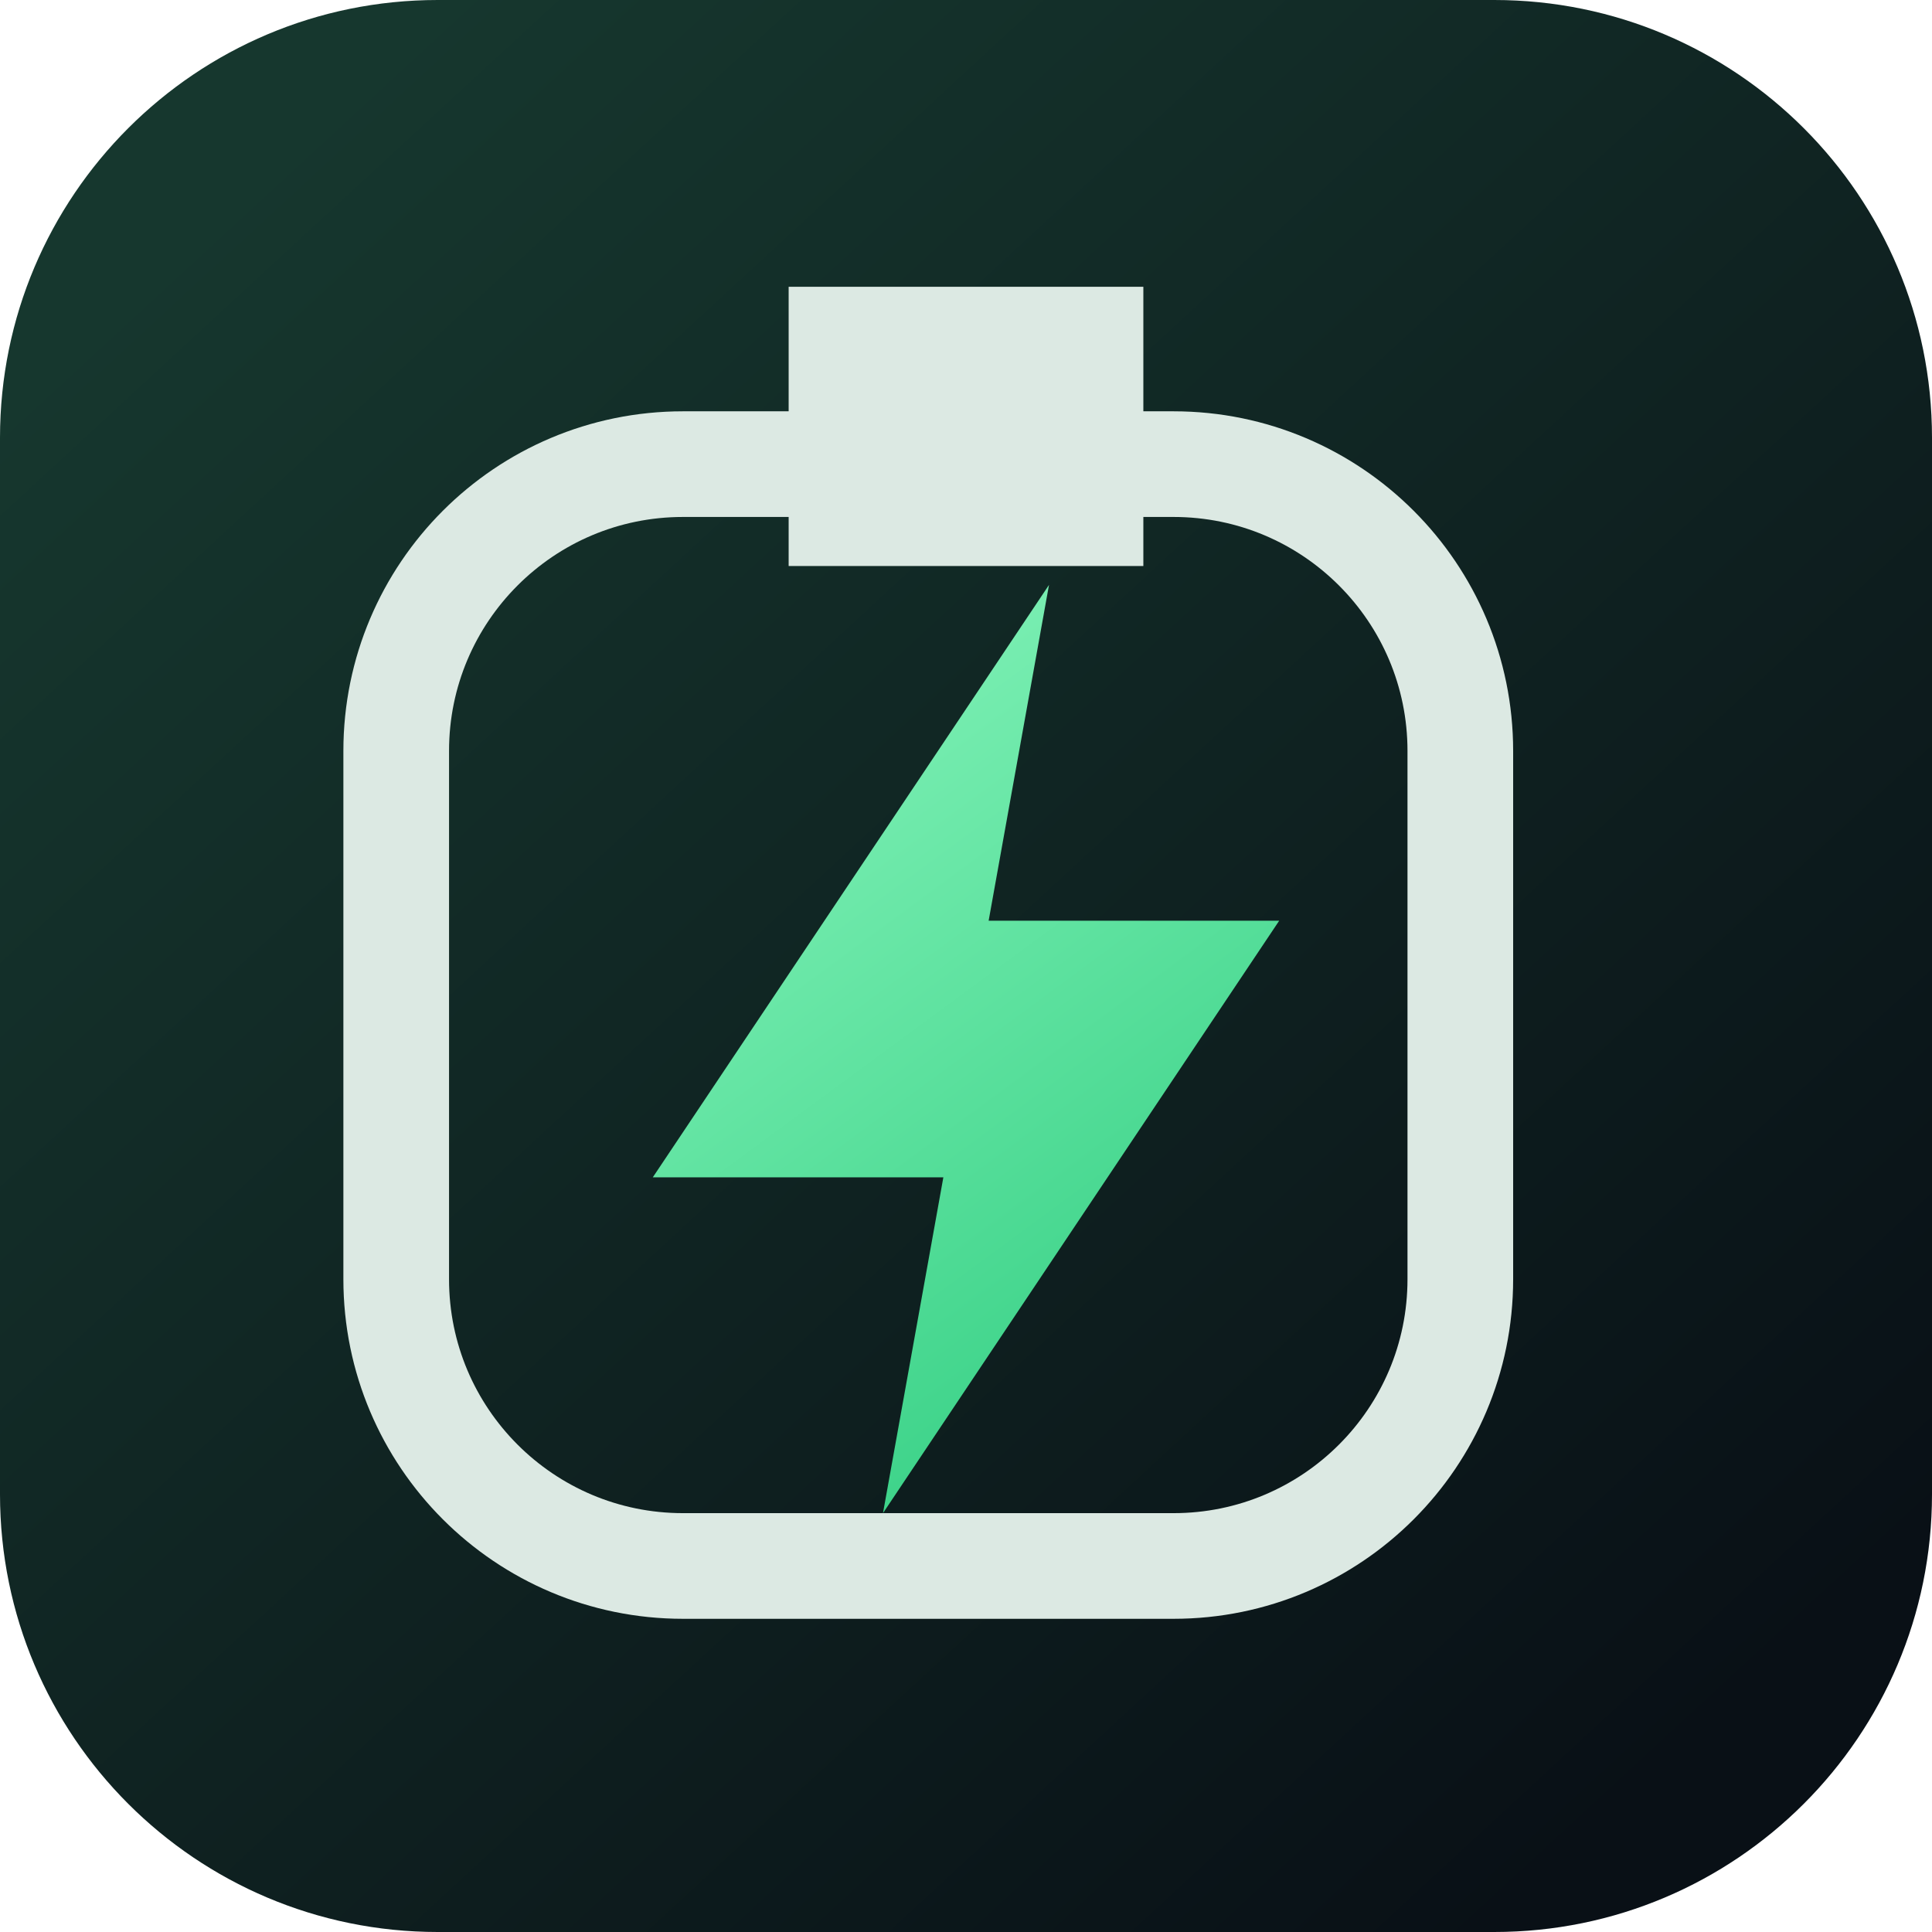
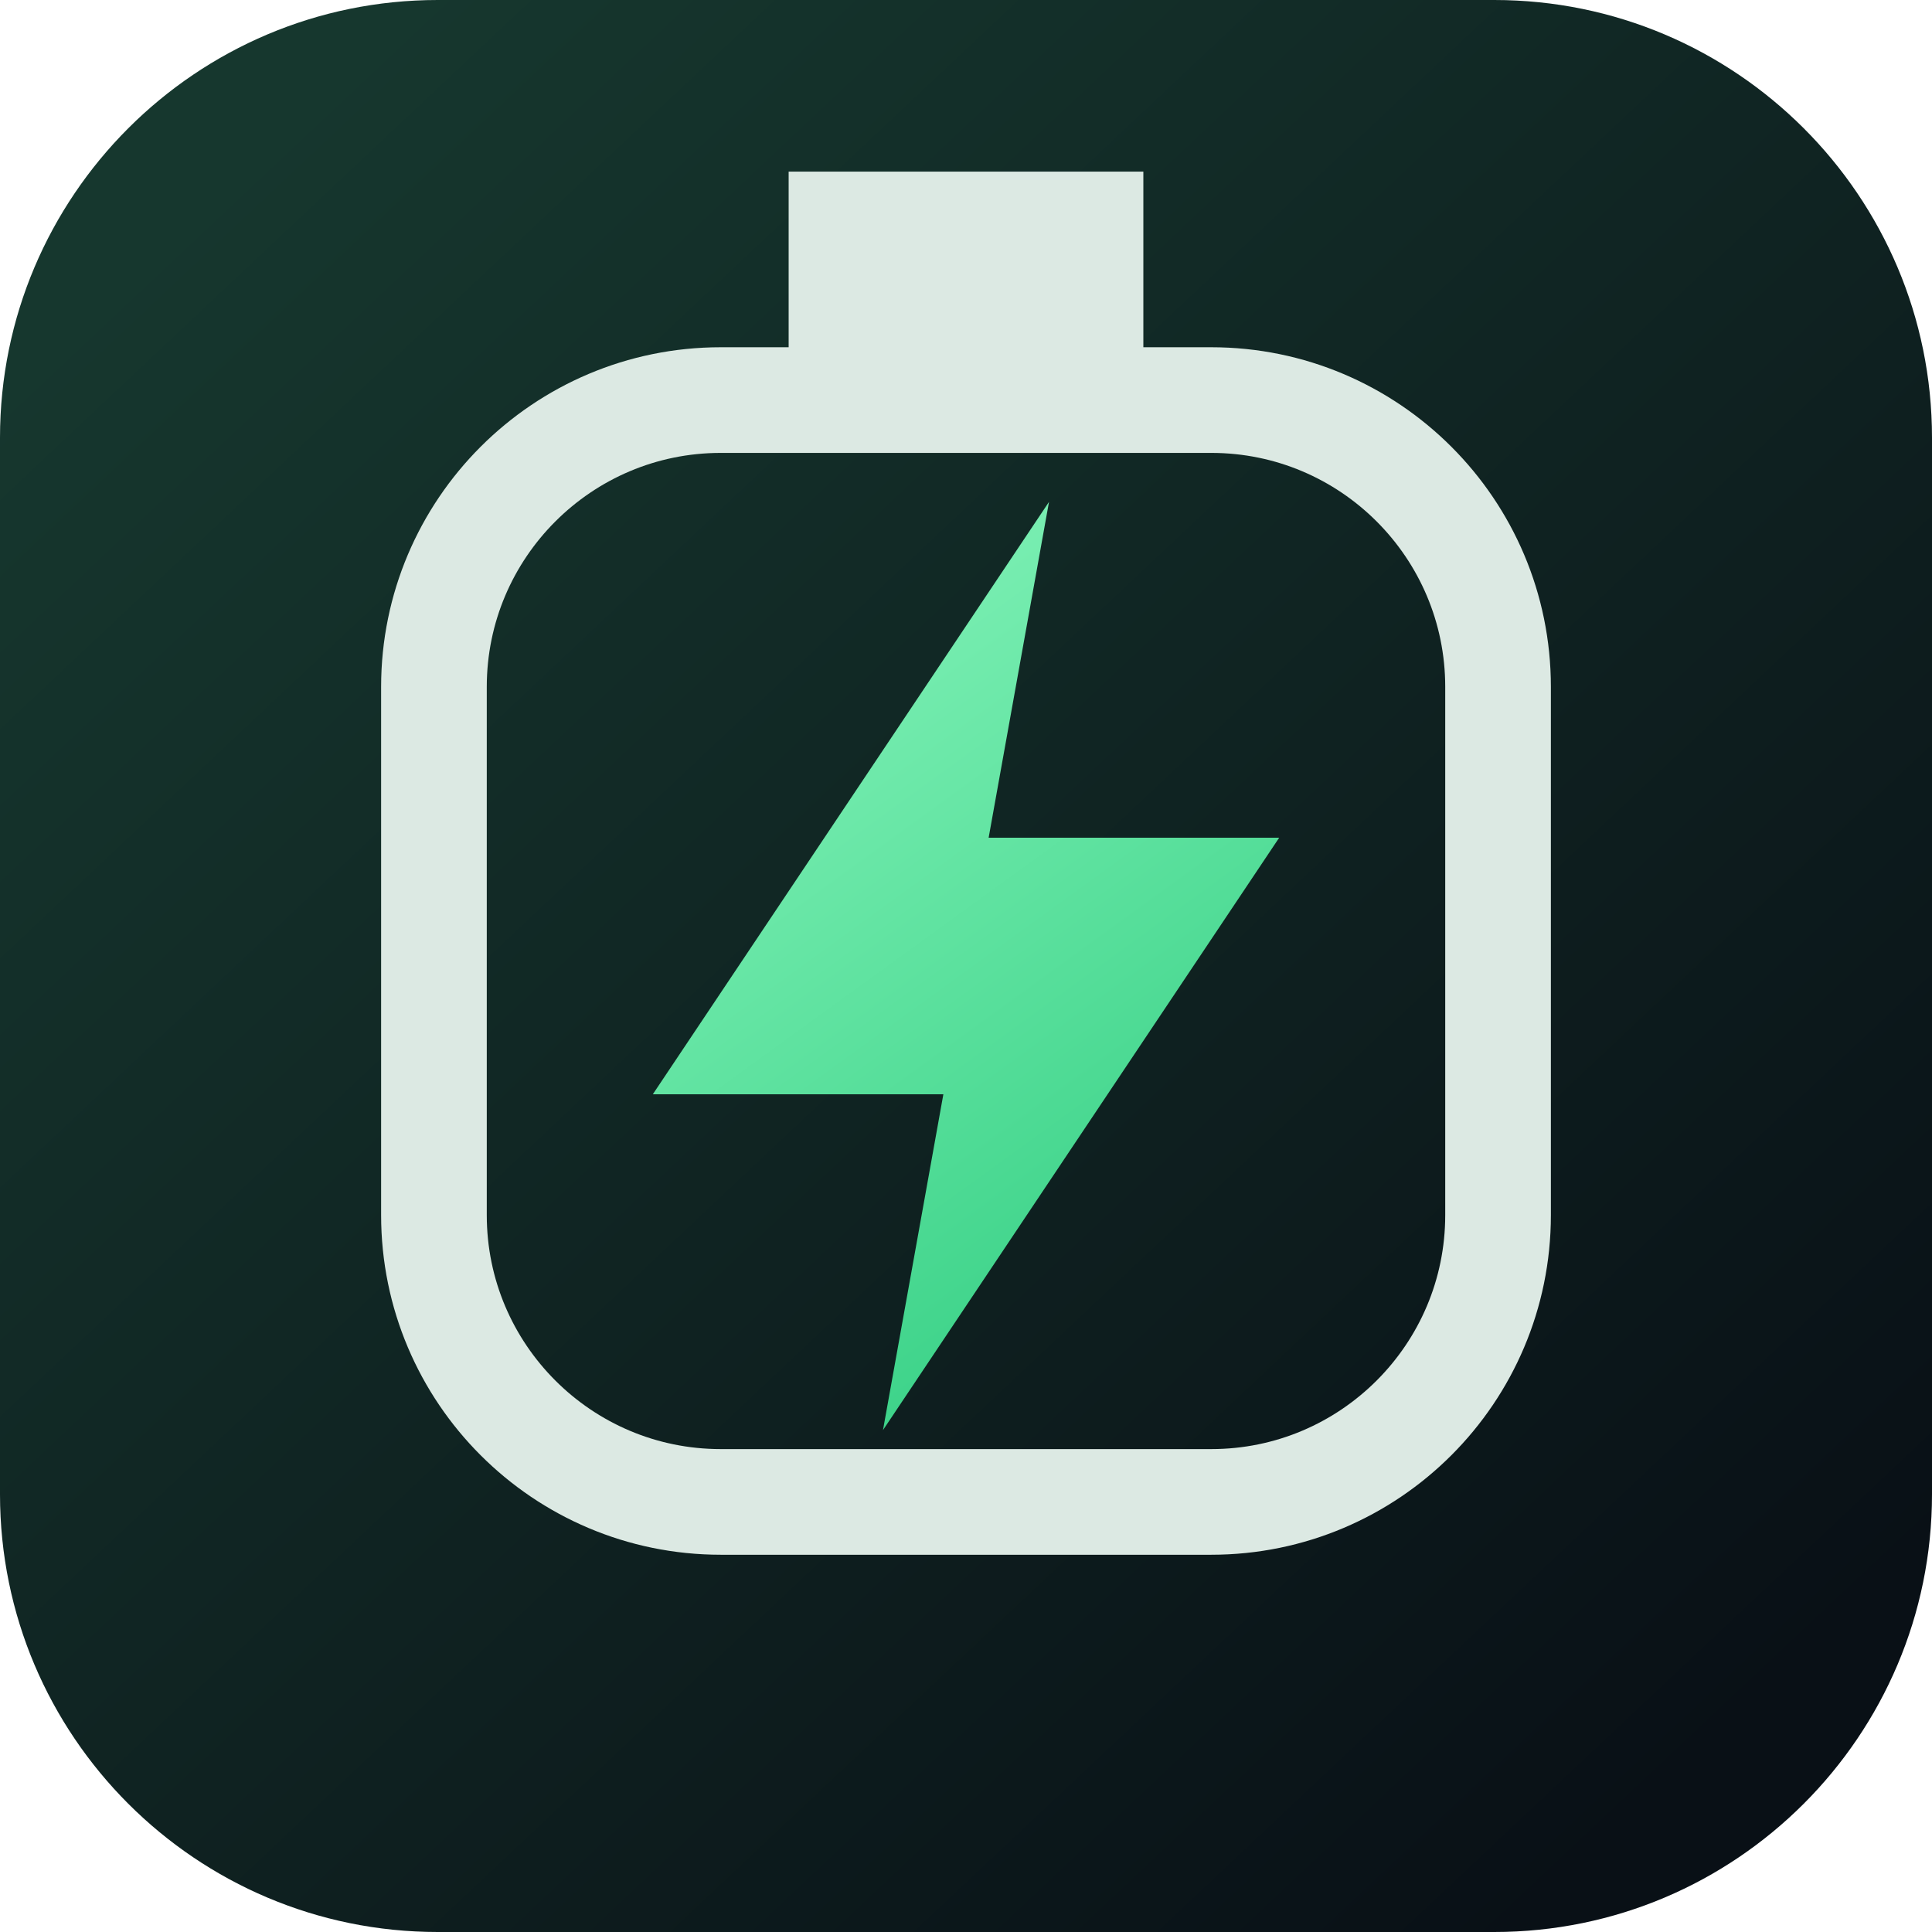
- <svg xmlns="http://www.w3.org/2000/svg" viewBox="0 0 512 512">
+ <svg xmlns="http://www.w3.org/2000/svg" width="100%" height="100%" viewBox="0 0 512 512" version="1.1" xml:space="preserve" style="fill-rule:evenodd;clip-rule:evenodd;">
+   <path d="M396,0C460.022,0 512,51.978 512,116L512,396C512,460.022 460.022,512 396,512L116,512C51.978,512 0,460.022 0,396L0,116C0,51.978 51.978,0 116,0L396,0Z" style="fill:url(#_Linear1);" />
+   <g transform="matrix(1,0,0,1,10,-16.97613)">
+     <path d="M311,123C352.946,123 387,157.054 387,199L387,339C387,380.946 352.946,415 311,415L181,415C139.054,415 105,380.946 105,339L105,199C105,157.054 139.054,123 181,123L311,123Z" style="fill:none;stroke:rgb(220,233,227);stroke-width:28px;" />
+   </g>
+   <g transform="matrix(1,0,0,1,0,-30.51989)">
+     <rect x="209" y="76" width="94" height="74" style="fill:rgb(220,233,227);fill-rule:nonzero;" />
+   </g>
+   <g transform="matrix(1,0,0,1,0,-22)">
+     <path d="M278,155L173,312L250,312L234,401L339,244L262,244L278,155Z" style="fill:url(#_Linear2);fill-rule:nonzero;" />
+   </g>
  <defs>
-     <linearGradient id="background" x1="64" y1="48" x2="448" y2="464" gradientUnits="userSpaceOnUse">
-       <stop stop-color="#16372e" />
-       <stop offset="1" stop-color="#091016" />
+     <linearGradient id="_Linear1" x1="0" y1="0" x2="1" y2="0" gradientUnits="userSpaceOnUse" gradientTransform="matrix(384,416,-416,384,64,48)">
+       <stop offset="0" style="stop-color:rgb(22,55,46);stop-opacity:1" />
+       <stop offset="1" style="stop-color:rgb(9,16,22);stop-opacity:1" />
    </linearGradient>
-     <linearGradient id="charge" x1="176" y1="152" x2="338" y2="372" gradientUnits="userSpaceOnUse">
-       <stop stop-color="#8df7bf" />
-       <stop offset="1" stop-color="#32ce82" />
+     <linearGradient id="_Linear2" x1="0" y1="0" x2="1" y2="0" gradientUnits="userSpaceOnUse" gradientTransform="matrix(162,220,-220,162,176,152)">
+       <stop offset="0" style="stop-color:rgb(141,247,191);stop-opacity:1" />
+       <stop offset="1" style="stop-color:rgb(50,206,130);stop-opacity:1" />
    </linearGradient>
  </defs>
-   <rect width="512" height="512" rx="116" fill="url(#background)" />
-   <rect x="105" y="123" width="282" height="292" rx="76" fill="none" stroke="#dce9e3" stroke-width="28" />
-   <path d="M209 76h94v74h-94z" fill="#dce9e3" />
-   <path d="m278 155-105 157h77l-16 89 105-157h-77z" fill="url(#charge)" />
</svg>
